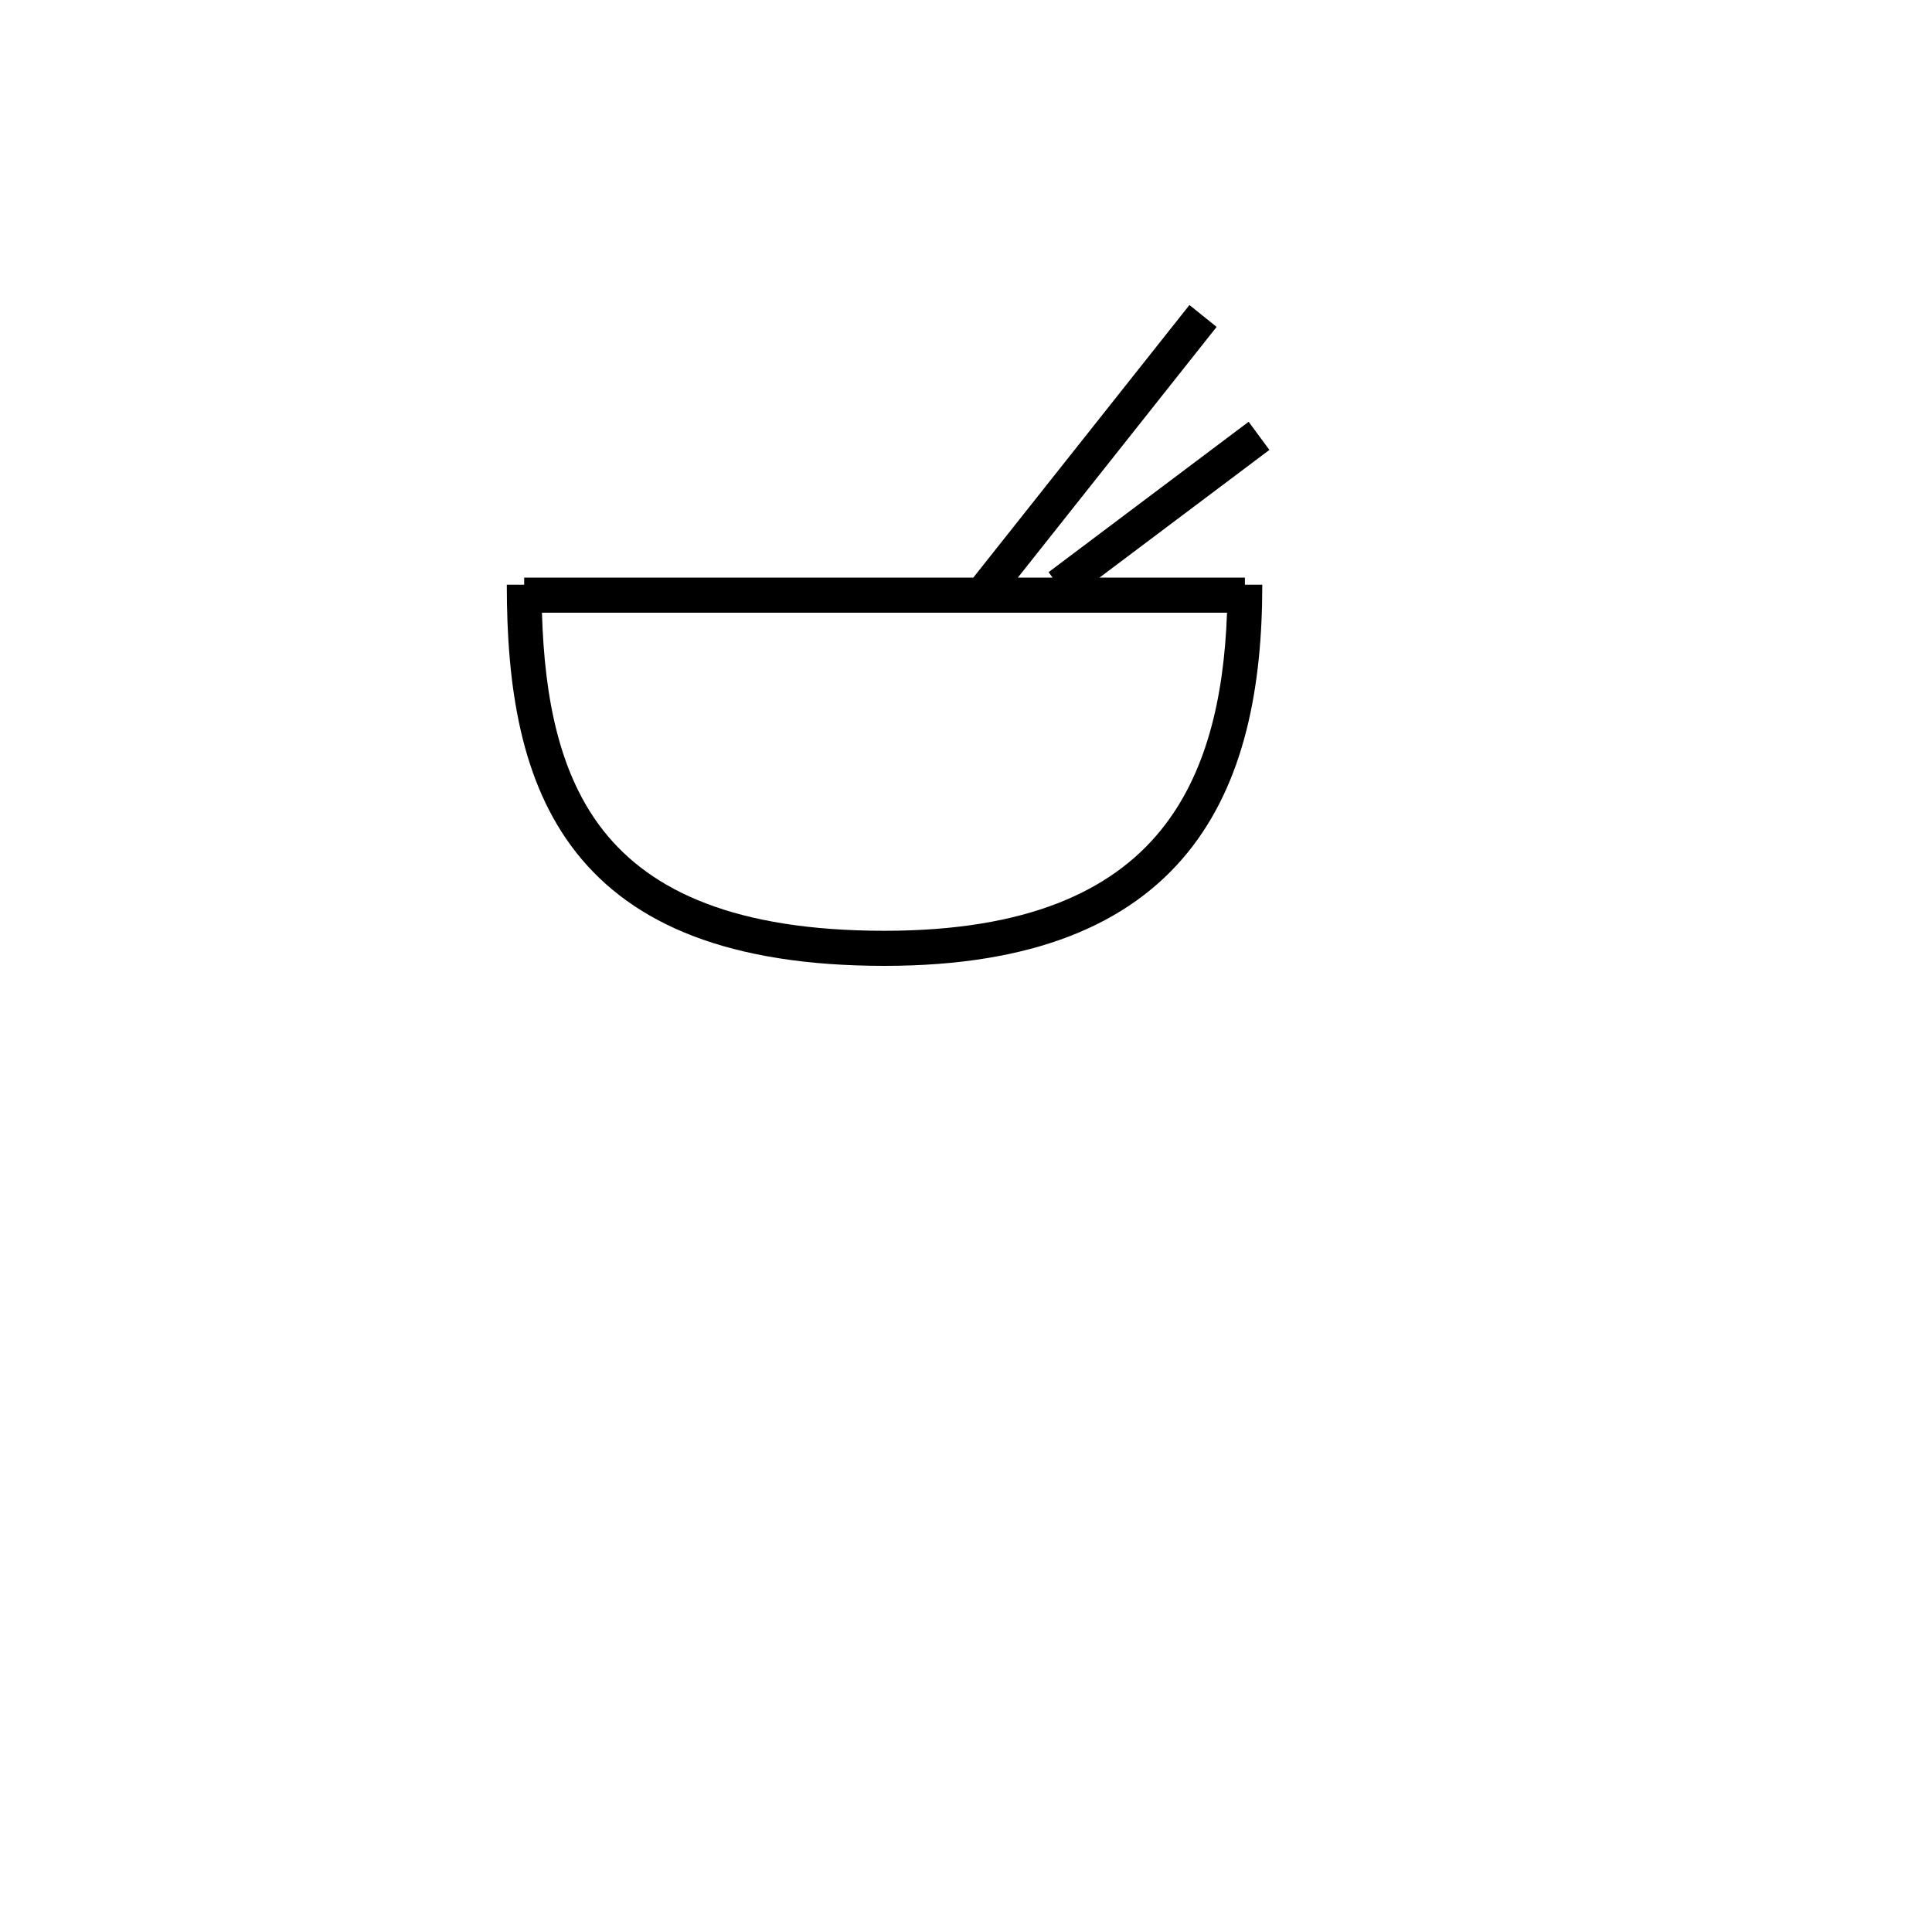
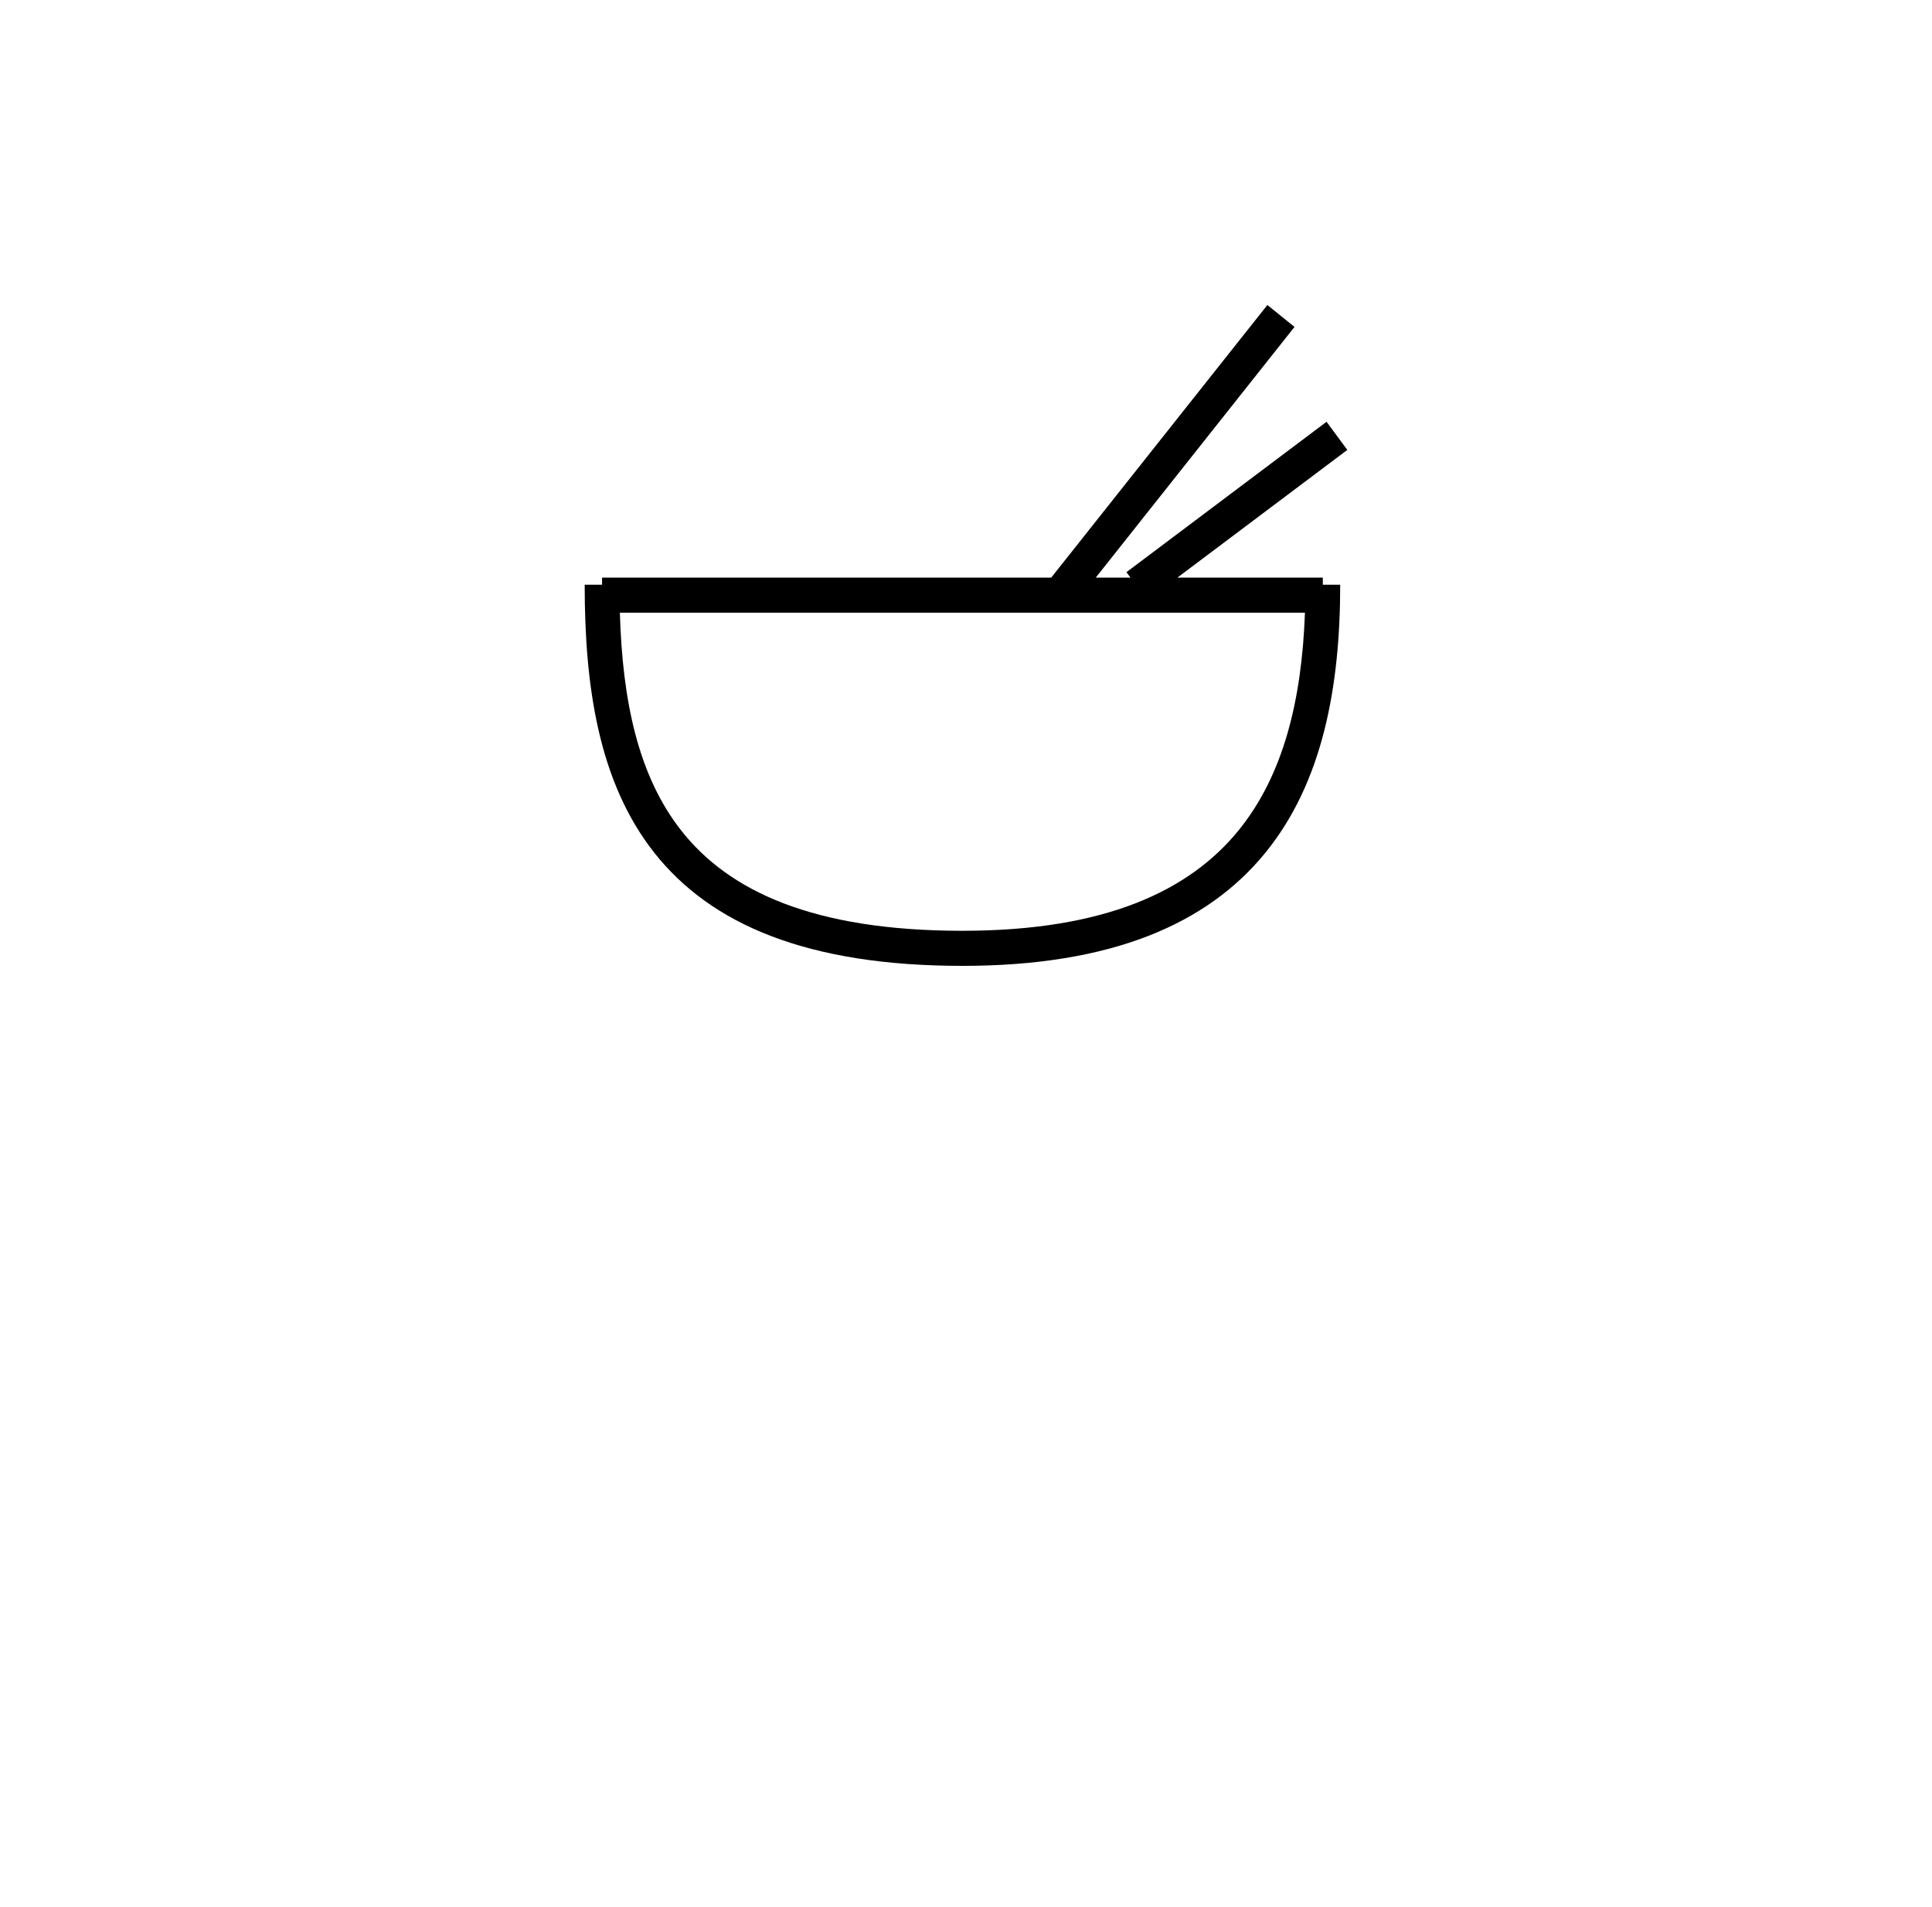
<svg xmlns="http://www.w3.org/2000/svg" width="76" height="75" viewBox="0 0 76 75" fill="none">
-   <path fill-rule="evenodd" clip-rule="evenodd" d="M38.288 22.724L46.79 12L47.858 12.862L40.04 22.724H41.406L41.248 22.511L49.118 16.594L49.935 17.701L43.253 22.724H48.971V23.005H49.655C49.655 27.012 48.968 30.785 46.705 33.559C44.419 36.36 40.644 38 34.795 38C28.685 38 24.898 36.366 22.674 33.55C20.478 30.769 19.936 26.988 19.936 23.005H20.62V22.724H38.288ZM21.319 24.105C21.42 27.553 22.031 30.521 23.744 32.69C25.61 35.051 28.911 36.62 34.795 36.62C40.396 36.62 43.71 35.057 45.649 32.681C47.423 30.507 48.146 27.534 48.268 24.105H21.319Z" fill="black" />
+   <path fill-rule="evenodd" clip-rule="evenodd" d="M41.353 22.724L49.855 12L50.923 12.862L43.105 22.724H44.47L44.312 22.511L52.183 16.594L53 17.701L46.317 22.724H52.036V23.005H52.72C52.72 27.012 52.033 30.785 49.769 33.559C47.483 36.36 43.709 38 37.86 38C31.749 38 27.963 36.366 25.739 33.55C23.542 30.769 23 26.988 23 23.005H23.684V22.724H41.353ZM24.384 24.105C24.484 27.553 25.096 30.521 26.809 32.69C28.674 35.051 31.975 36.62 37.86 36.62C43.461 36.62 46.774 35.057 48.713 32.681C50.488 30.507 51.211 27.534 51.333 24.105H24.384Z" fill="black" />
</svg>
